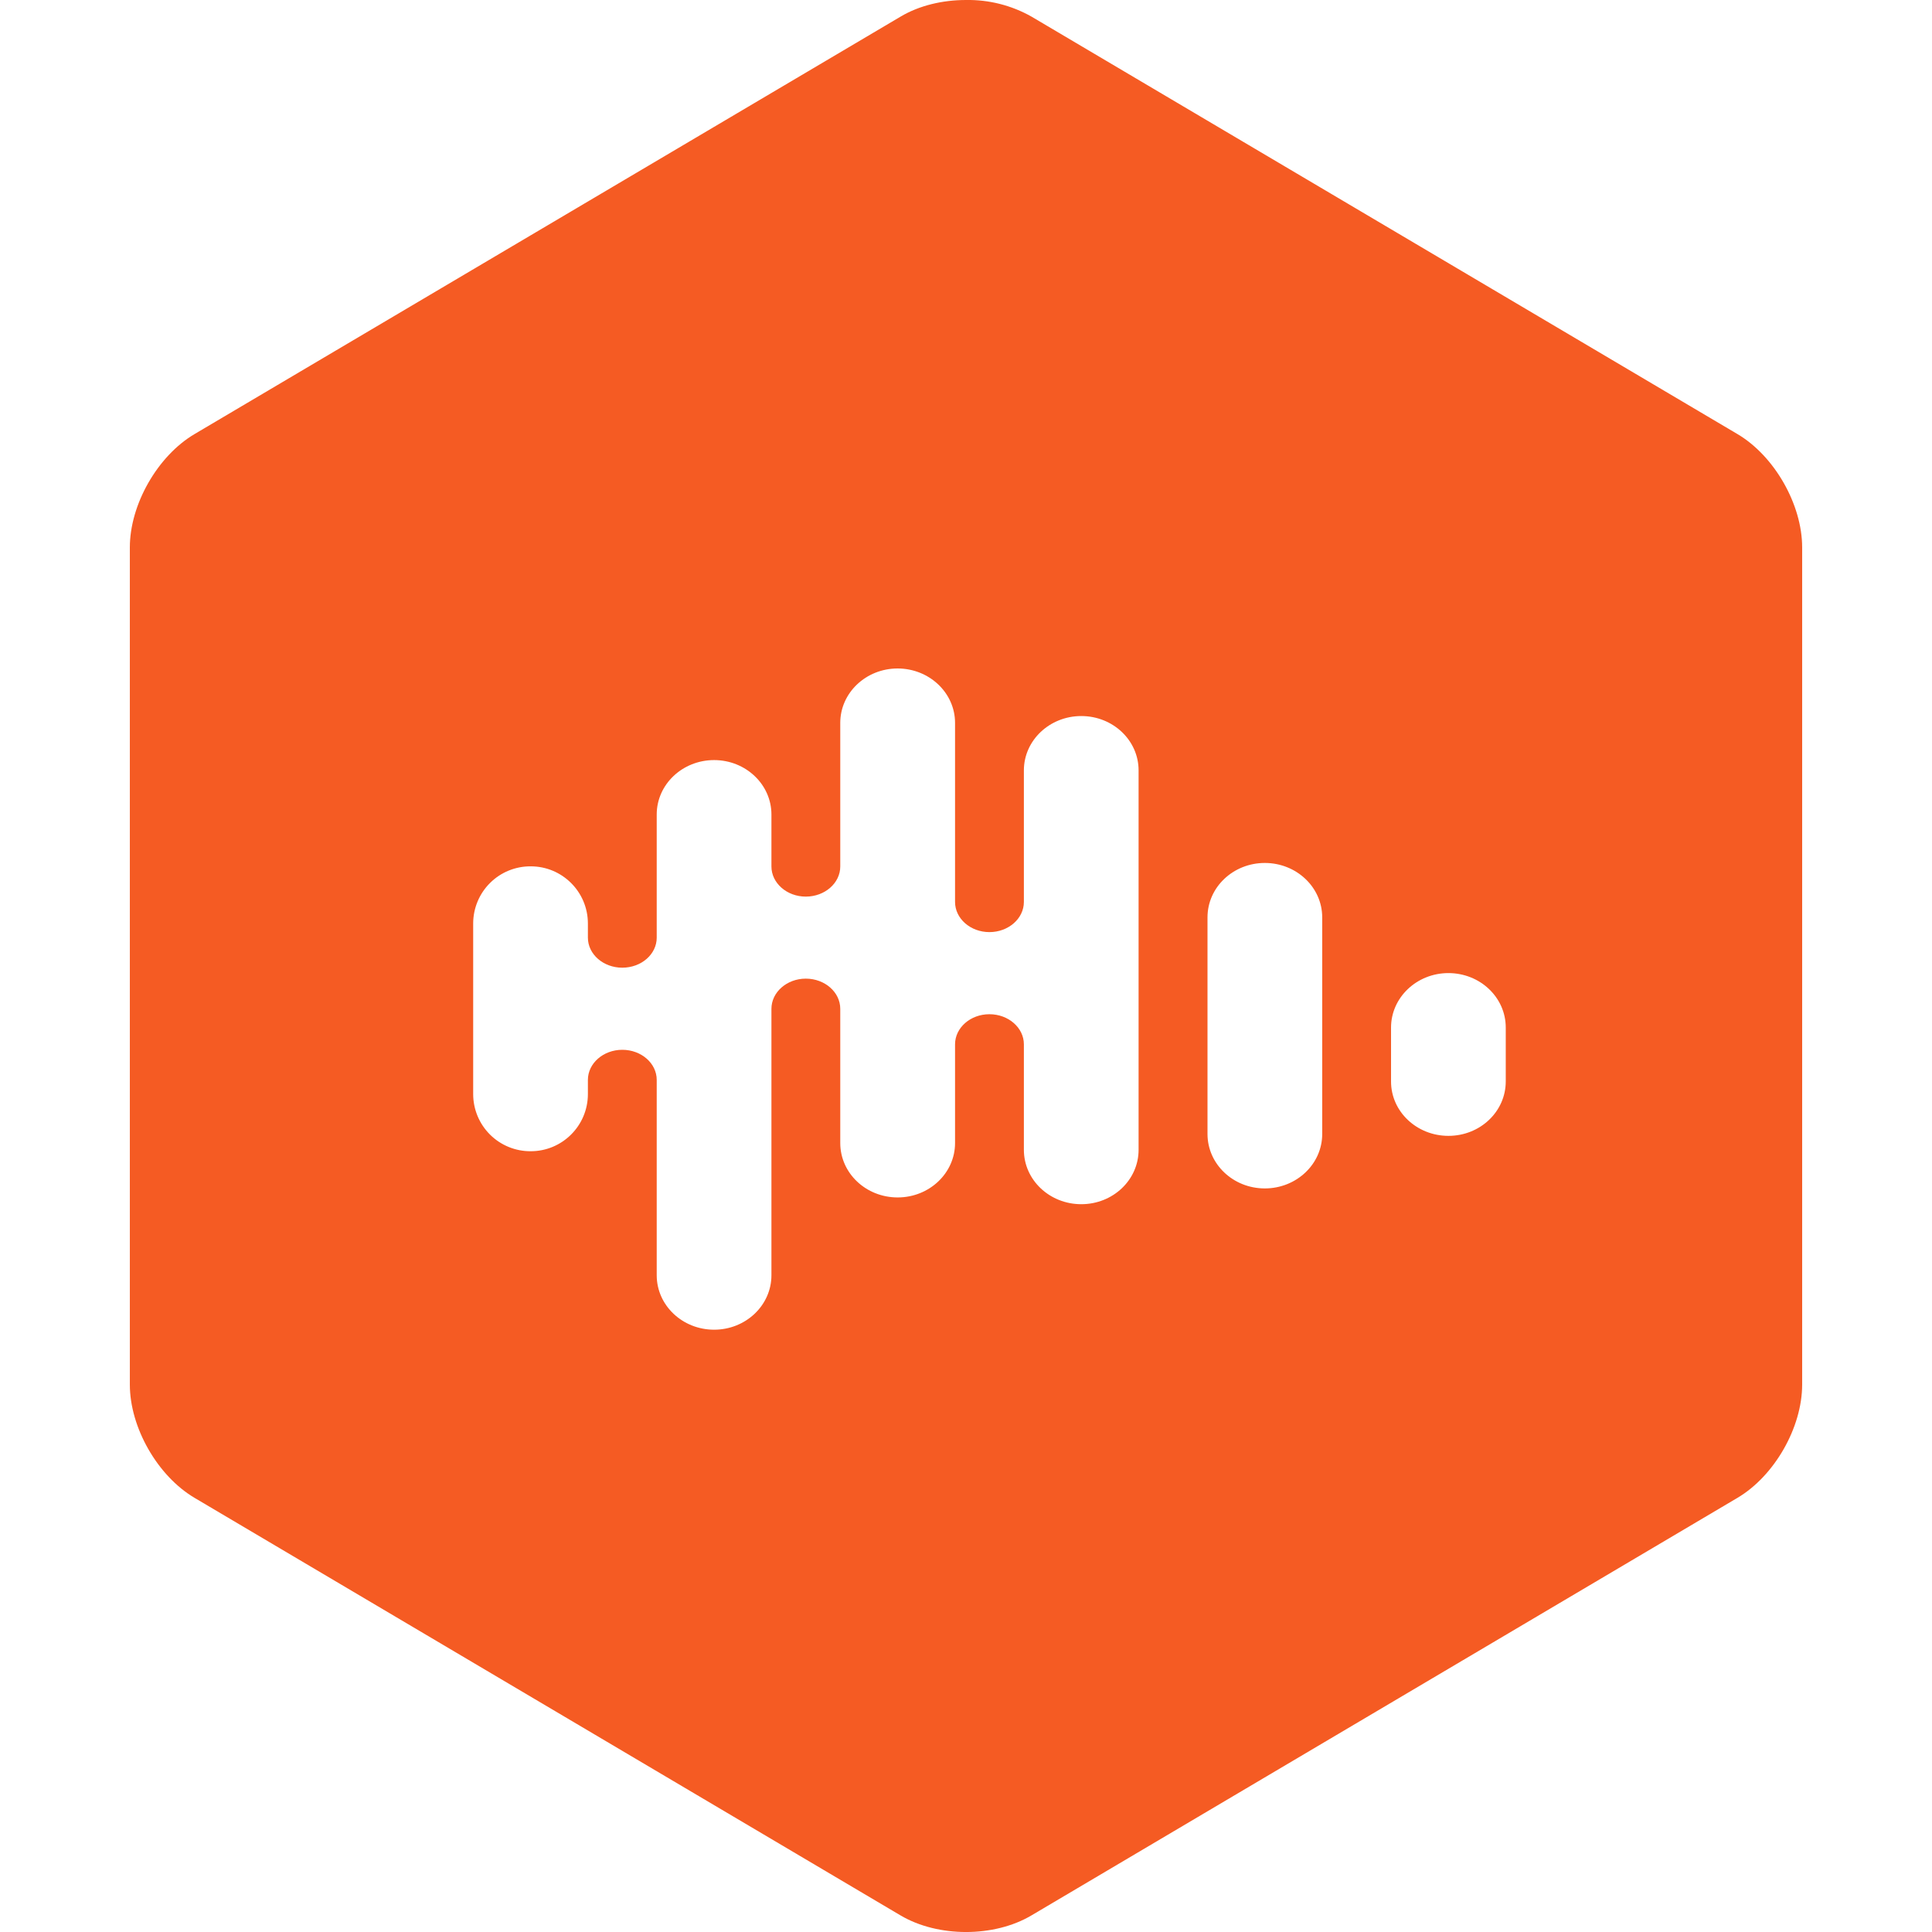
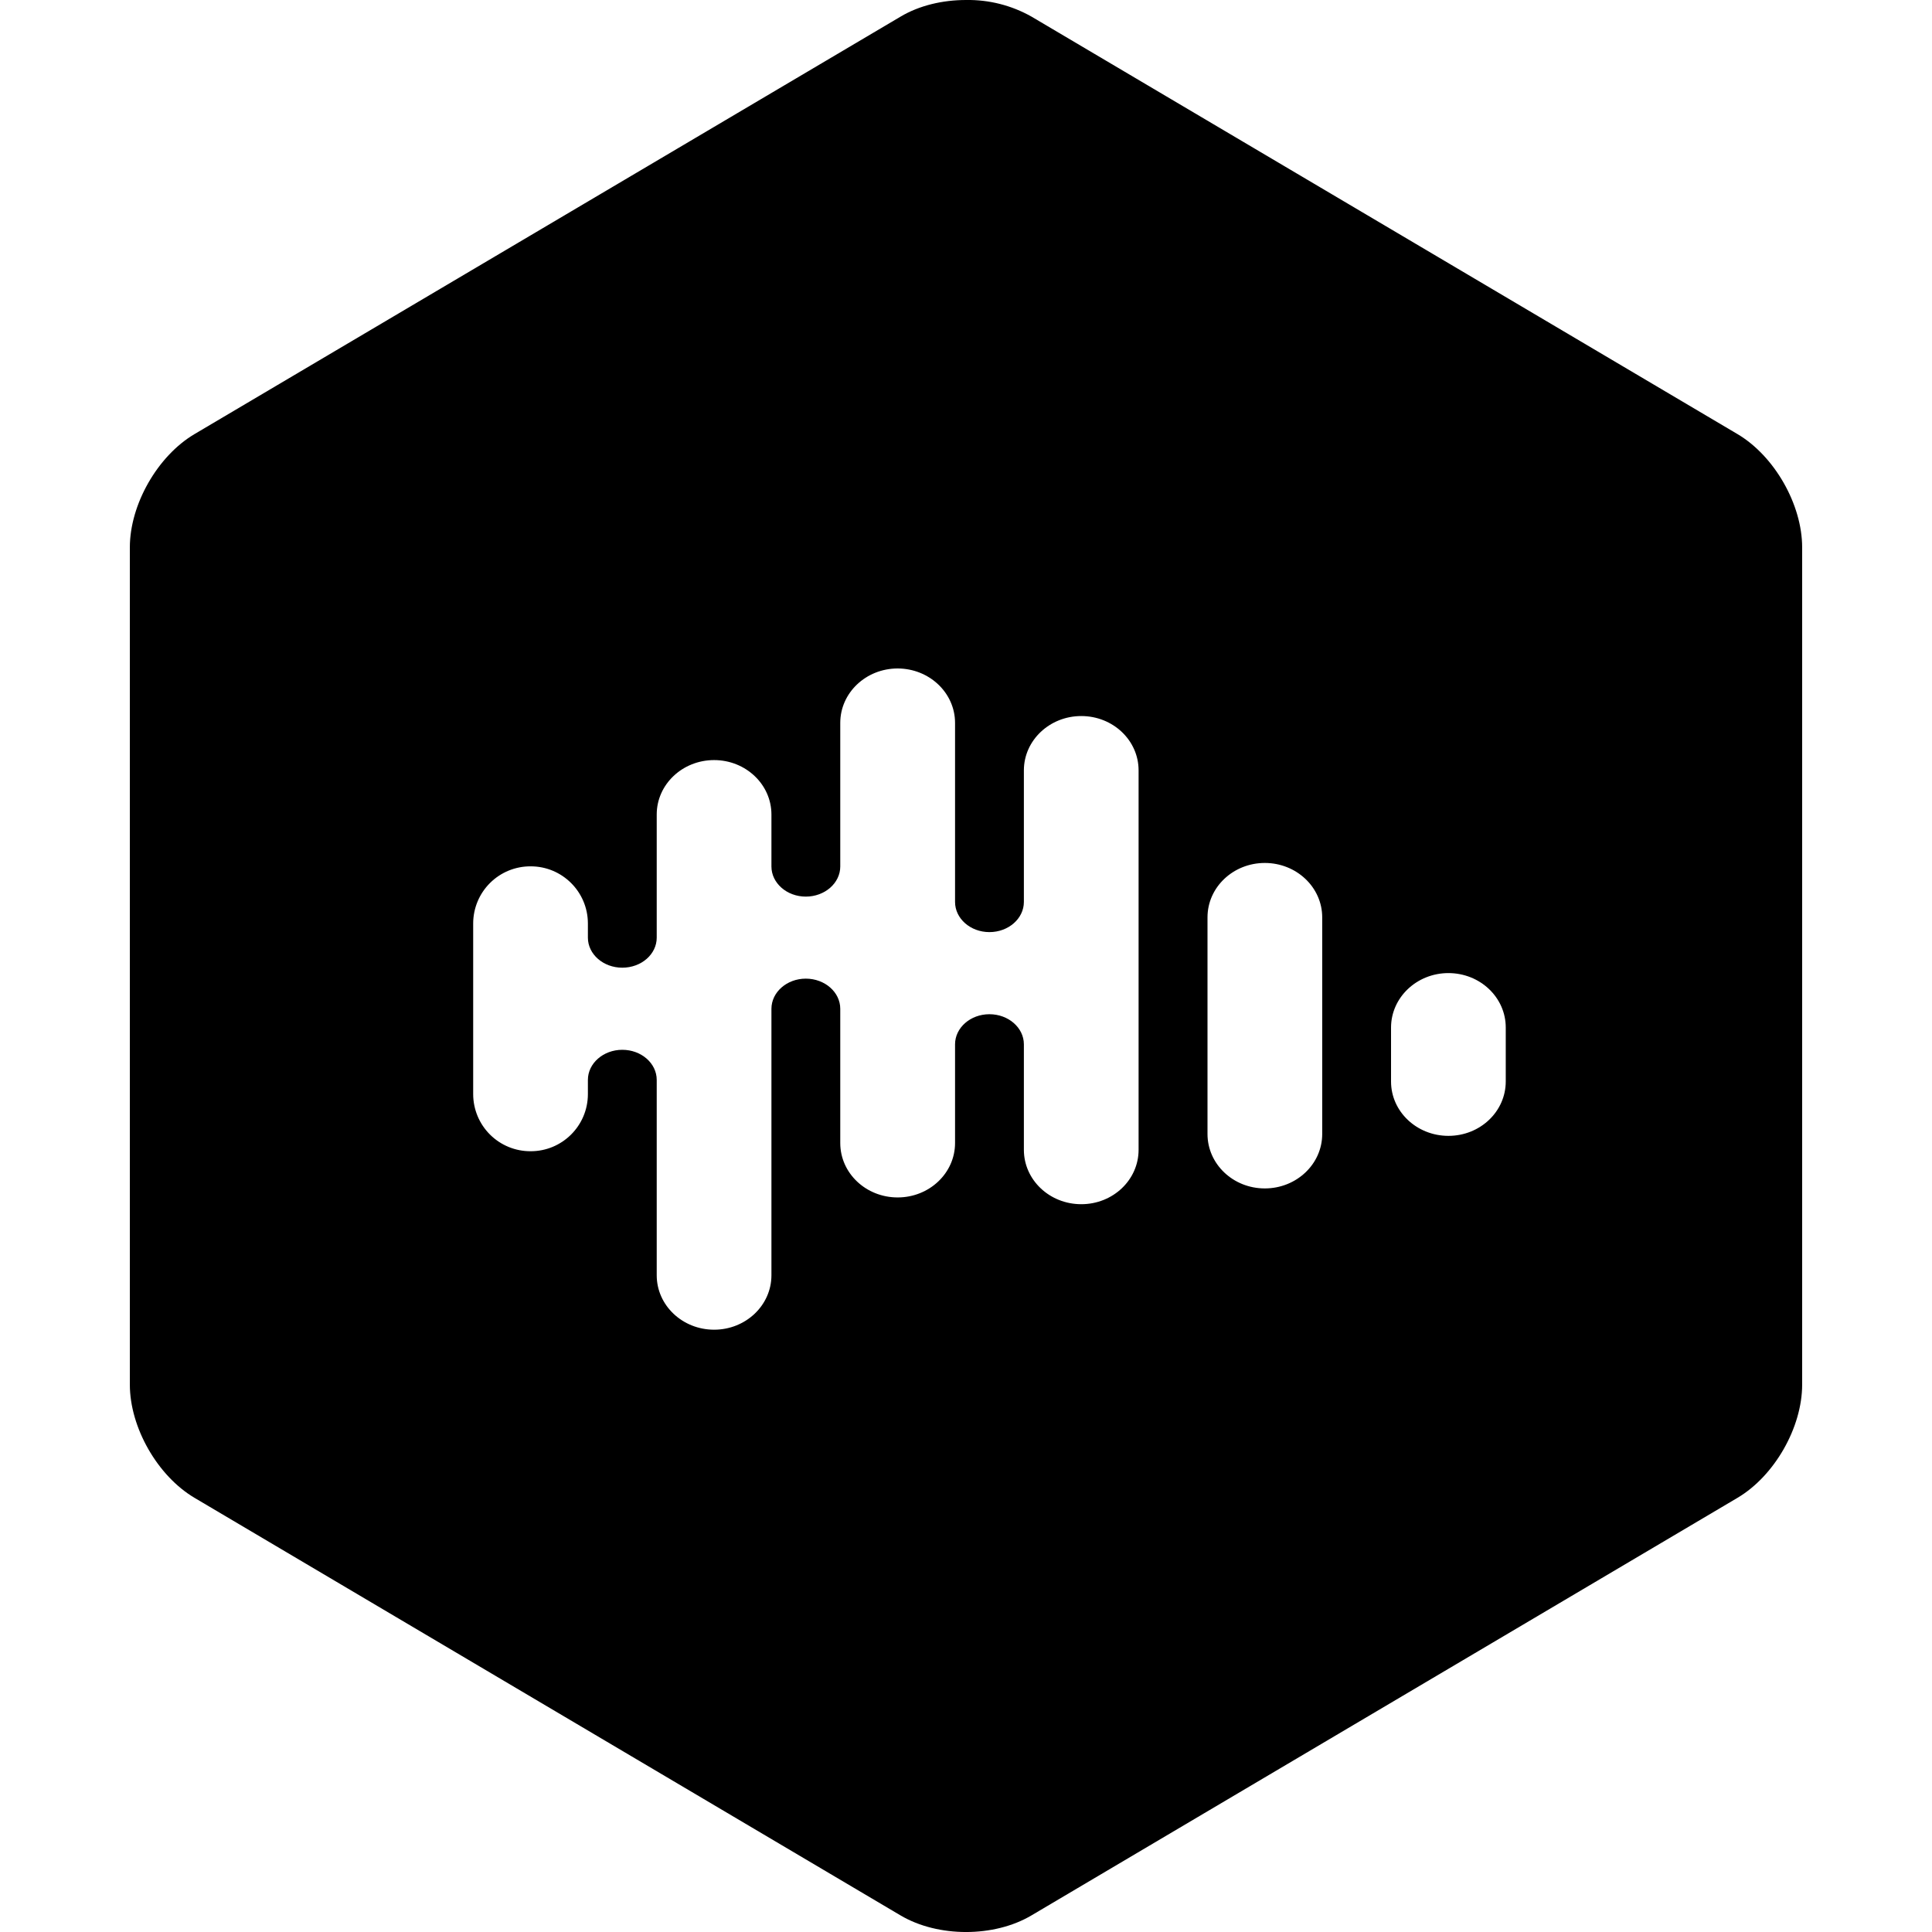
<svg xmlns="http://www.w3.org/2000/svg" width="1em" height="1em" viewBox="0 0 24 24">
-   <path fill="#F55B23" d="M12 0c-.29 0-.58.068-.812.206L2.417 5.392c-.46.272-.804.875-.804 1.408v10.4c0 .533.344 1.135.804 1.407l8.77 5.187c.465.275 1.162.275 1.626 0l8.77-5.187c.46-.272.804-.874.804-1.407V6.8c0-.533-.344-1.136-.804-1.408L12.813.206A1.6 1.6 0 0 0 12 0m-.85 8.304c.394 0 .714.303.714.676v2.224c0 .207.191.375.427.375s.428-.168.428-.375V9.57c0-.373.32-.675.713-.675c.394 0 .712.302.712.675v4.713c0 .374-.318.676-.712.676s-.713-.302-.713-.676v-1.31c0-.206-.192-.374-.428-.374s-.427.168-.427.374v1.226c0 .374-.32.676-.713.676c-.394 0-.713-.302-.713-.676v-1.667c0-.207-.192-.375-.428-.375c-.235 0-.427.168-.427.375v3.31c0 .373-.319.676-.712.676c-.394 0-.713-.303-.713-.676v-2.427c0-.206-.191-.374-.428-.374c-.235 0-.427.168-.427.374v.178a.71.71 0 0 1-.712.708a.71.71 0 0 1-.713-.708V11.47a.71.71 0 0 1 .713-.708a.71.71 0 0 1 .712.708v.178c0 .206.192.373.427.373c.237 0 .428-.167.428-.373v-1.53c0-.374.32-.676.713-.676s.712.303.712.676v.646c0 .206.192.374.427.374c.236 0 .428-.168.428-.374V8.98c0-.373.319-.676.713-.676zm4.562 2.416c.393 0 .713.302.713.676v2.691c0 .374-.32.676-.713.676c-.394 0-.712-.303-.712-.676v-2.691c0-.374.319-.676.712-.676m2.28 1.368c.395 0 .713.303.713.676v.67c0 .374-.318.676-.712.676s-.713-.302-.713-.675v-.67c0-.374.32-.677.713-.677Z" />
+   <path fill="currentColor" d="M12 0c-.29 0-.58.068-.812.206L2.417 5.392c-.46.272-.804.875-.804 1.408v10.4c0 .533.344 1.135.804 1.407l8.77 5.187c.465.275 1.162.275 1.626 0l8.77-5.187c.46-.272.804-.874.804-1.407V6.8c0-.533-.344-1.136-.804-1.408L12.813.206A1.6 1.6 0 0 0 12 0m-.85 8.304c.394 0 .714.303.714.676v2.224c0 .207.191.375.427.375s.428-.168.428-.375V9.57c0-.373.32-.675.713-.675c.394 0 .712.302.712.675v4.713c0 .374-.318.676-.712.676s-.713-.302-.713-.676v-1.31c0-.206-.192-.374-.428-.374s-.427.168-.427.374v1.226c0 .374-.32.676-.713.676c-.394 0-.713-.302-.713-.676v-1.667c0-.207-.192-.375-.428-.375c-.235 0-.427.168-.427.375v3.31c0 .373-.319.676-.712.676c-.394 0-.713-.303-.713-.676v-2.427c0-.206-.191-.374-.428-.374c-.235 0-.427.168-.427.374v.178a.71.71 0 0 1-.712.708a.71.71 0 0 1-.713-.708V11.47a.71.71 0 0 1 .713-.708a.71.71 0 0 1 .712.708v.178c0 .206.192.373.427.373c.237 0 .428-.167.428-.373v-1.53c0-.374.32-.676.713-.676s.712.303.712.676v.646c0 .206.192.374.427.374c.236 0 .428-.168.428-.374V8.98c0-.373.319-.676.713-.676zm4.562 2.416c.393 0 .713.302.713.676v2.691c0 .374-.32.676-.713.676c-.394 0-.712-.303-.712-.676v-2.691c0-.374.319-.676.712-.676m2.28 1.368c.395 0 .713.303.713.676v.67c0 .374-.318.676-.712.676s-.713-.302-.713-.675v-.67c0-.374.32-.677.713-.677Z" />
</svg>
